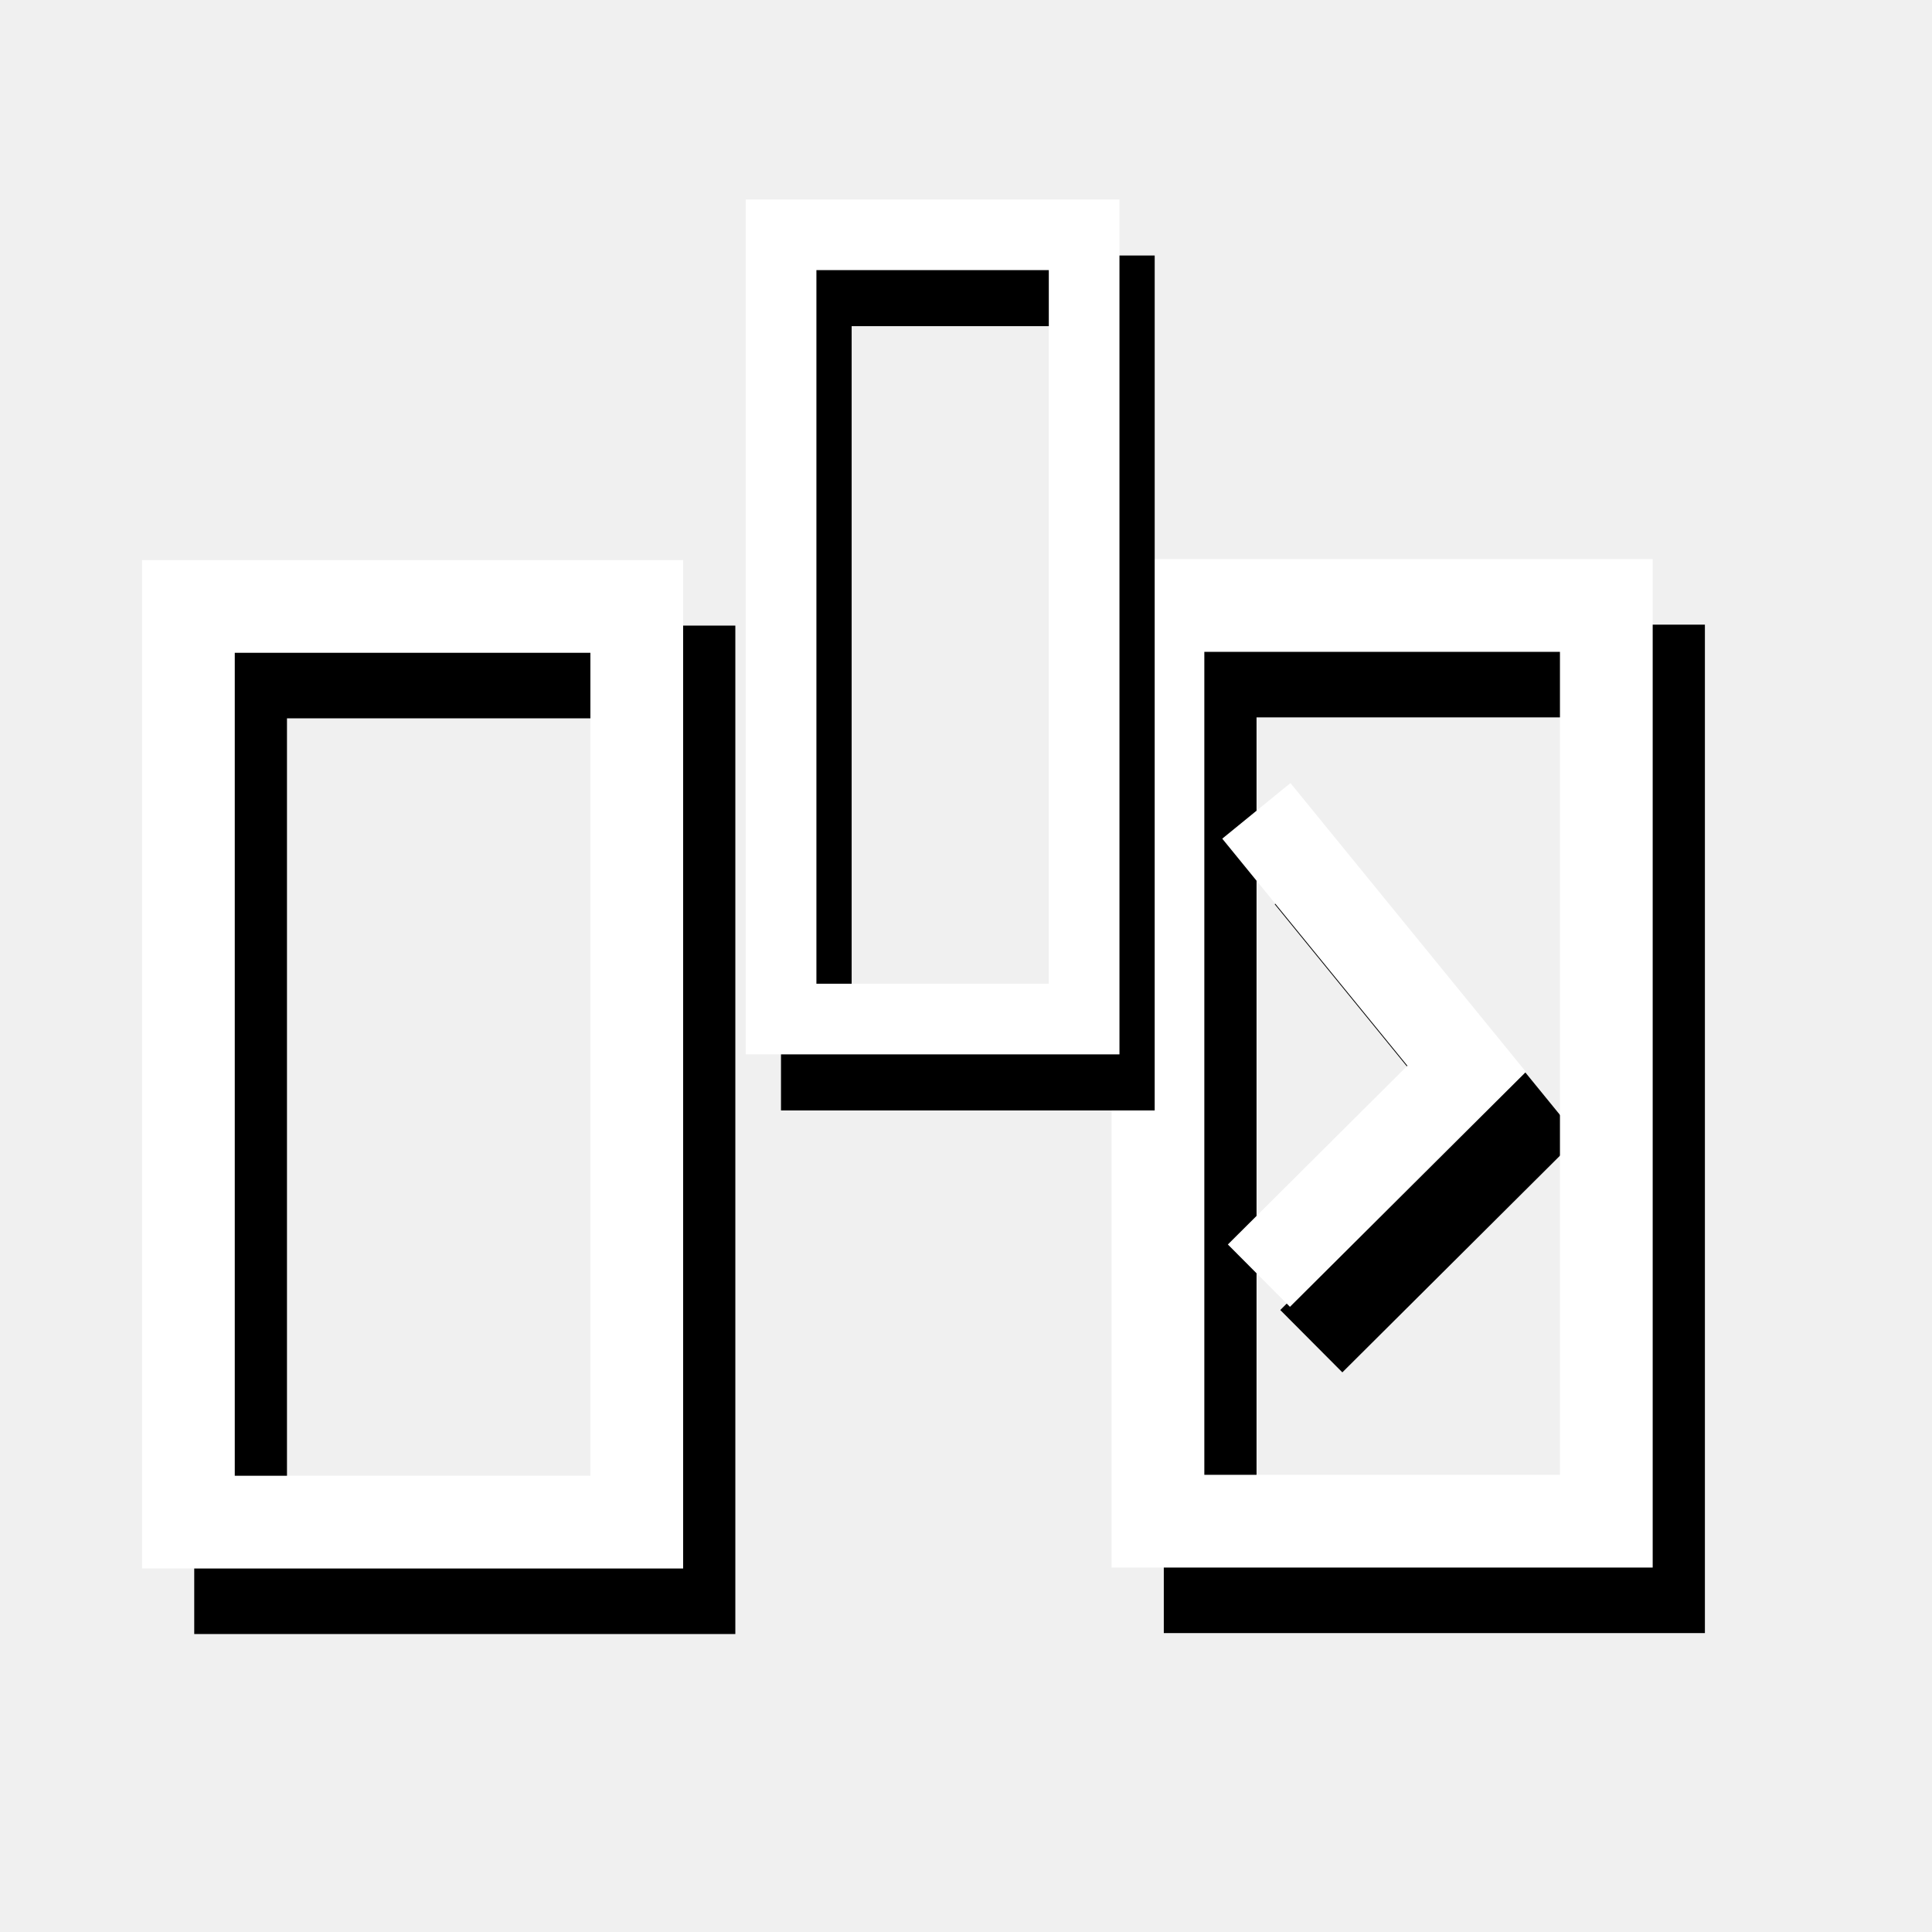
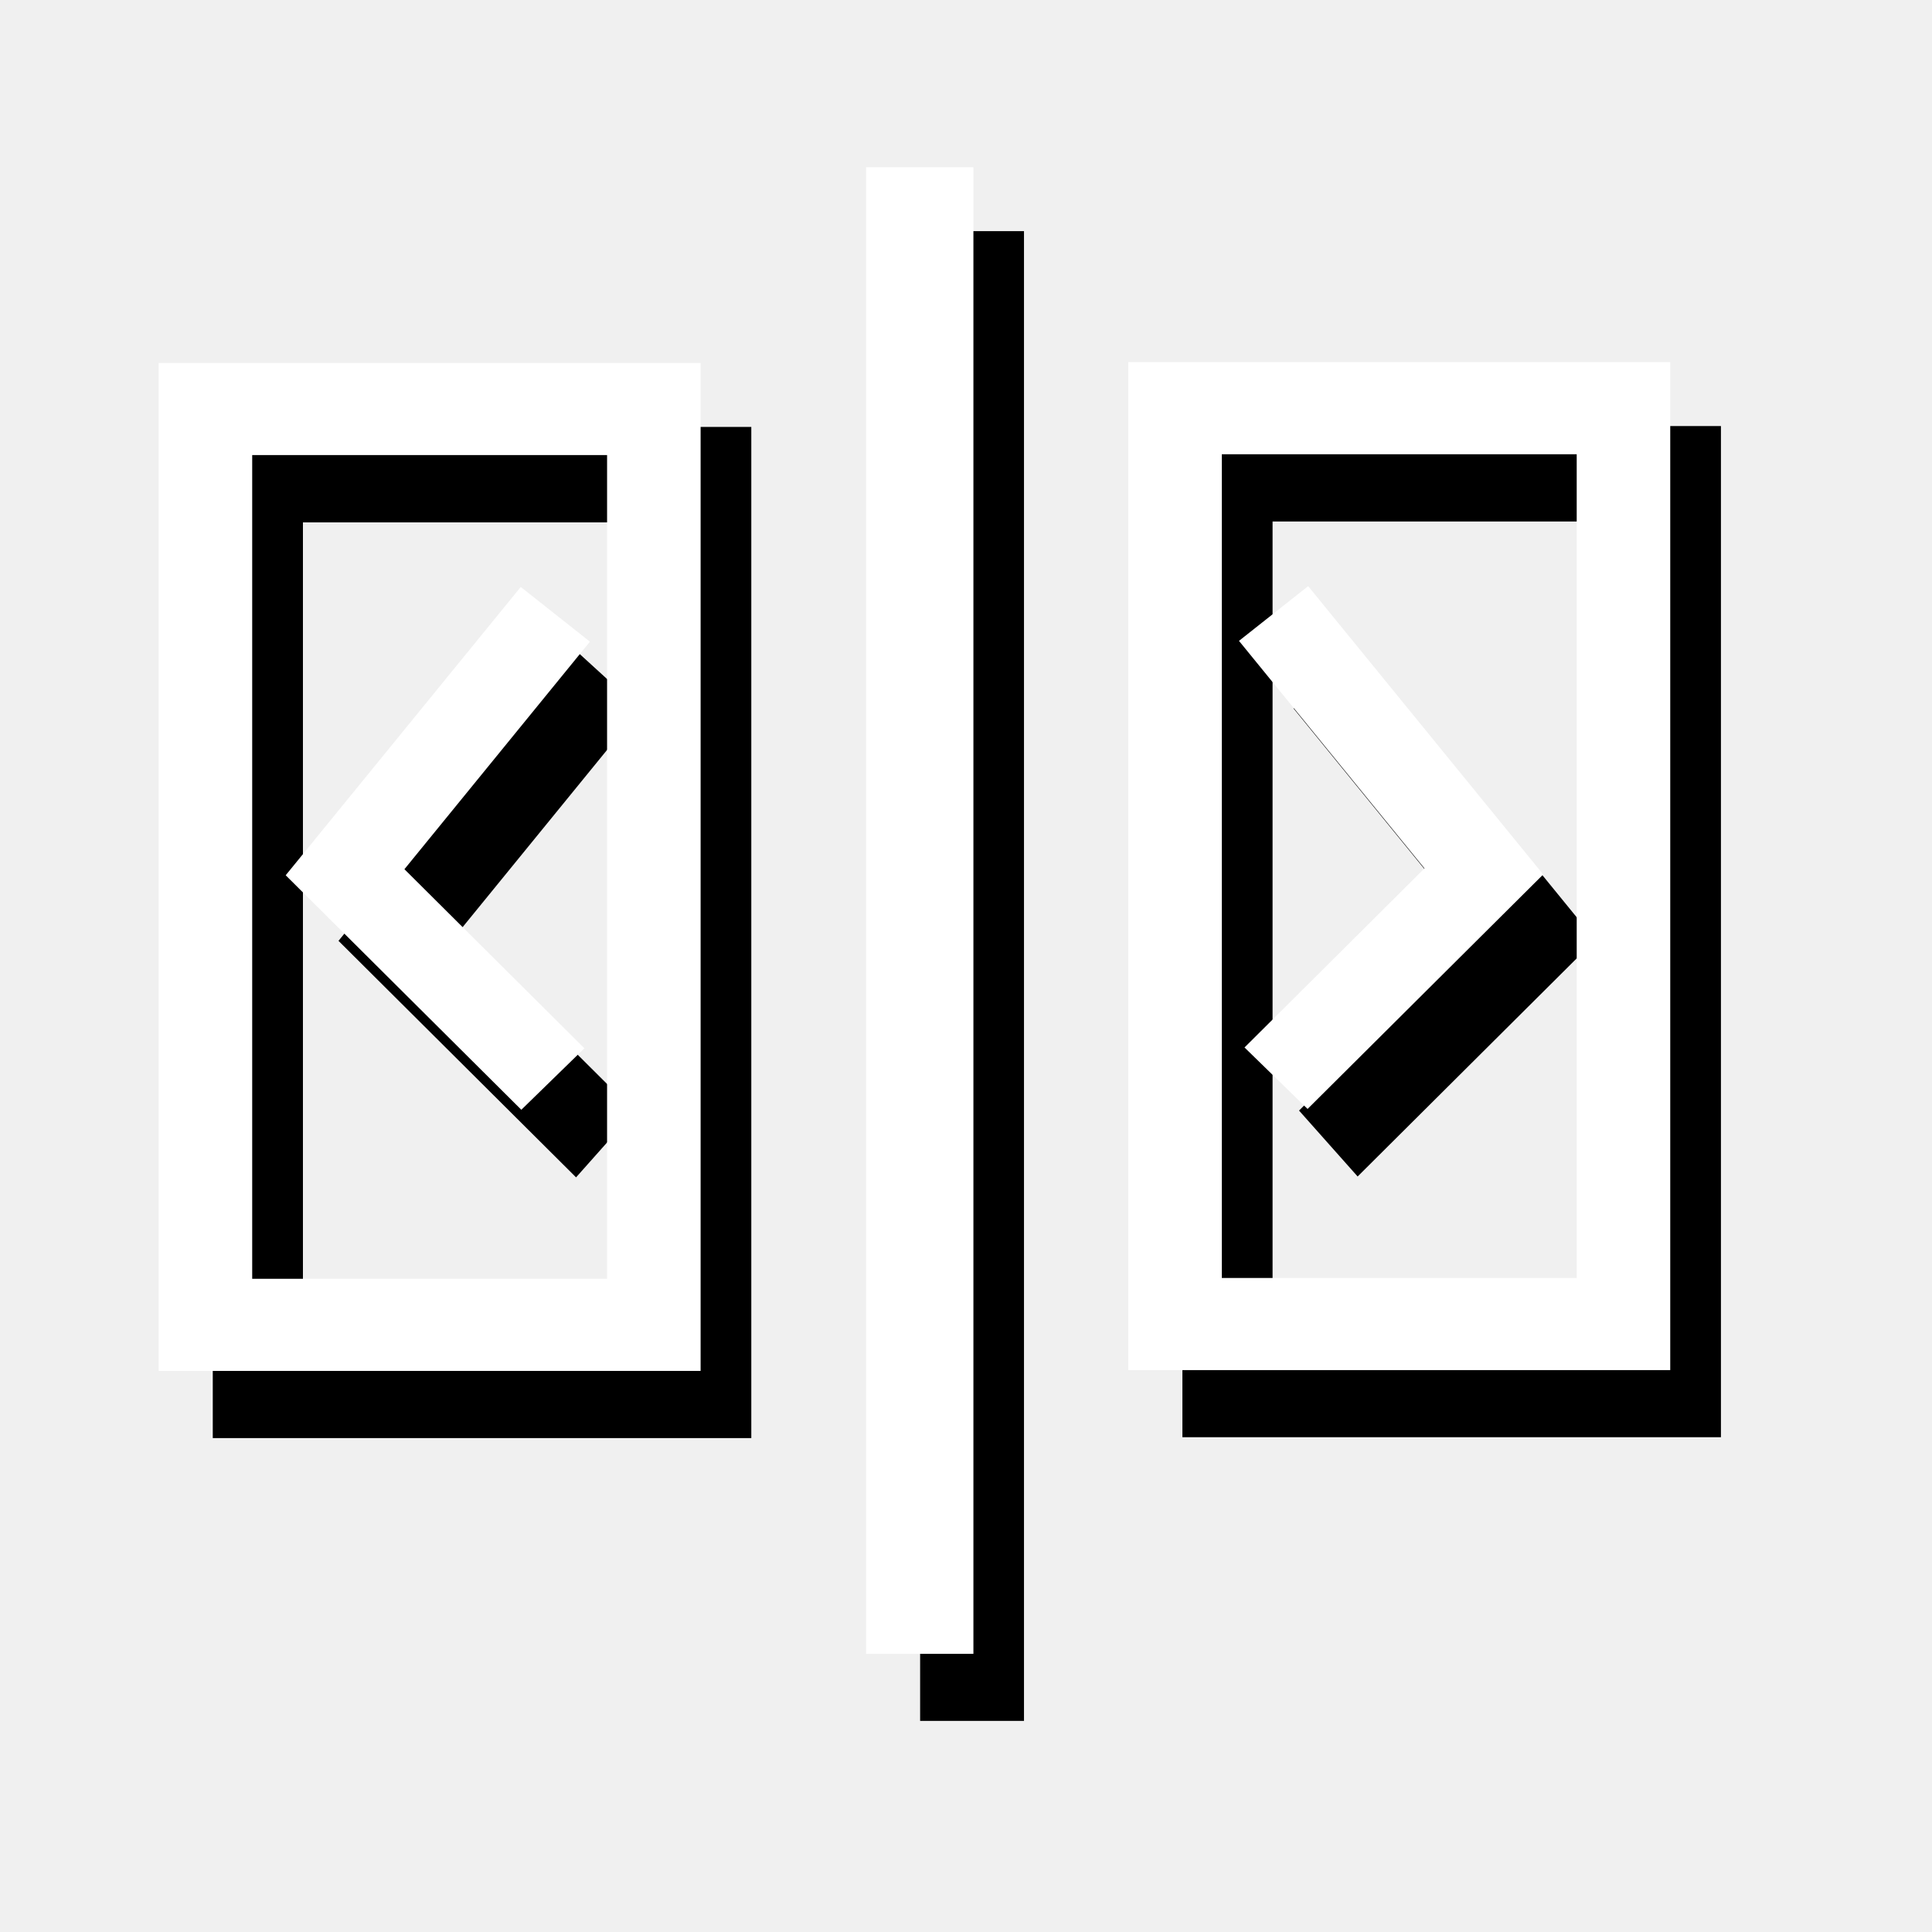
<svg xmlns="http://www.w3.org/2000/svg" width="40" height="40" viewBox="0 0 10.583 10.583" version="1.1" id="svg8">
  <defs id="defs2" />
  <g id="layer1" transform="translate(0,-291.7083)">
-     <rect style="fill:none;stroke:#000000;stroke-width:0.508;stroke-opacity:1" id="rect1881-67" width="2.456" height="5.016" x="6.629" y="295.384" />
-     <path style="fill:none;fill-opacity:1;stroke:#000000;stroke-width:0.482;stroke-opacity:1" d="m 7.169,296.509 1.152,1.413 -1.138,1.133" id="path2779-3-3" />
-     <rect style="fill:none;stroke:#ffffff;stroke-width:0.508;stroke-opacity:1" id="rect1881" width="2.456" height="5.016" x="6.343" y="295.025" />
-     <path style="fill:none;fill-opacity:1;stroke:#ffffff;stroke-width:0.482;stroke-opacity:1" d="m 6.882,296.15 1.152,1.413 -1.138,1.133" id="path2779-3" />
-     <g id="g1" transform="translate(-0.09401212,1.081139)">
-       <rect style="fill:none;stroke:#000000;stroke-width:0.508;stroke-opacity:1" id="rect1881-6-5" width="2.456" height="5.016" x="-3.868" y="294.308" transform="scale(-1,1)" />
-       <rect style="fill:none;stroke:#ffffff;stroke-width:0.508;stroke-opacity:1" id="rect1881-6" width="2.456" height="5.016" x="-3.582" y="293.949" transform="scale(-1,1)" />
+     <g id="g382" transform="matrix(1.501241,0,0,1.588885,-5.26496,-180.0757)">
+       <g id="ForwardPlayback-3" transform="translate(3.853938,5.6831)">
+         <rect style="fill:none;stroke:#000000;stroke-width:0.329;stroke-opacity:1" id="rect1881-67" width="1.636" height="3.157" x="4.132" y="292.878" />
+         <rect style="fill:#000000;fill-opacity:1;stroke:#000000;stroke-width:0.329;stroke-opacity:1" id="rect2609-5" width="0.05" height="4.807" x="3.175" y="292.206" />
+         <path style="fill:none;fill-opacity:1;stroke:#000000;stroke-width:0.312;stroke-opacity:1" d="m 4.491,293.585 0.767,0.889 -0.758,0.713" id="path2779-3-3" />
+         <rect style="fill:none;stroke:#000000;stroke-width:0.329;stroke-opacity:1" id="rect1881-6-5" width="1.636" height="3.157" x="-2.23" y="292.881" transform="scale(-1,1)" />
+         <path style="fill:none;fill-opacity:1;stroke:#000000;stroke-width:0.312;stroke-opacity:1" d="m 1.871,293.588 -0.767,0.889 0.758,0.713" id="path2779-3-7-6" />
+       </g>
    </g>
-     <g id="g2" transform="translate(0.8865983,-1.434563)">
-       <rect style="fill:none;stroke:#000000;stroke-width:0.387;stroke-opacity:1" id="rect1881-6-5-4" width="1.66" height="4.296" x="-5.245" y="294.736" transform="scale(-1,1)" />
-       <rect style="fill:none;stroke:#ffffff;stroke-width:0.387;stroke-opacity:1" id="rect1881-6-9" width="1.66" height="4.296" x="-5.052" y="294.429" transform="scale(-1,1)" />
+     <g id="ForwardPlayback" transform="matrix(0.9083935,0,0,0.8947392,0.6856465,31.36156)">
+       <rect style="fill:none;stroke:#ffffff;stroke-width:0.564;stroke-opacity:1" id="rect1881" width="2.704" height="5.607" x="6.331" y="293.474" />
+       <rect style="fill:#000000;fill-opacity:1;stroke:#ffffff;stroke-width:0.564;stroke-opacity:1" id="rect2609" width="0.083" height="8.537" x="4.75" y="292.281" />
+       <path style="fill:none;fill-opacity:1;stroke:#ffffff;stroke-width:0.535;stroke-opacity:1" d="m 6.925,294.731 1.268,1.579 -1.253,1.266" id="path2779-3" />
+       <rect style="fill:none;stroke:#ffffff;stroke-width:0.564;stroke-opacity:1" id="rect1881-6" width="2.704" height="5.607" x="-3.188" y="293.479" transform="scale(-1,1)" />
+       <path style="fill:none;fill-opacity:1;stroke:#ffffff;stroke-width:0.535;stroke-opacity:1" d="m 2.594,294.736 -1.268,1.579 1.253,1.266" id="path2779-3-7" />
    </g>
  </g>
</svg>
